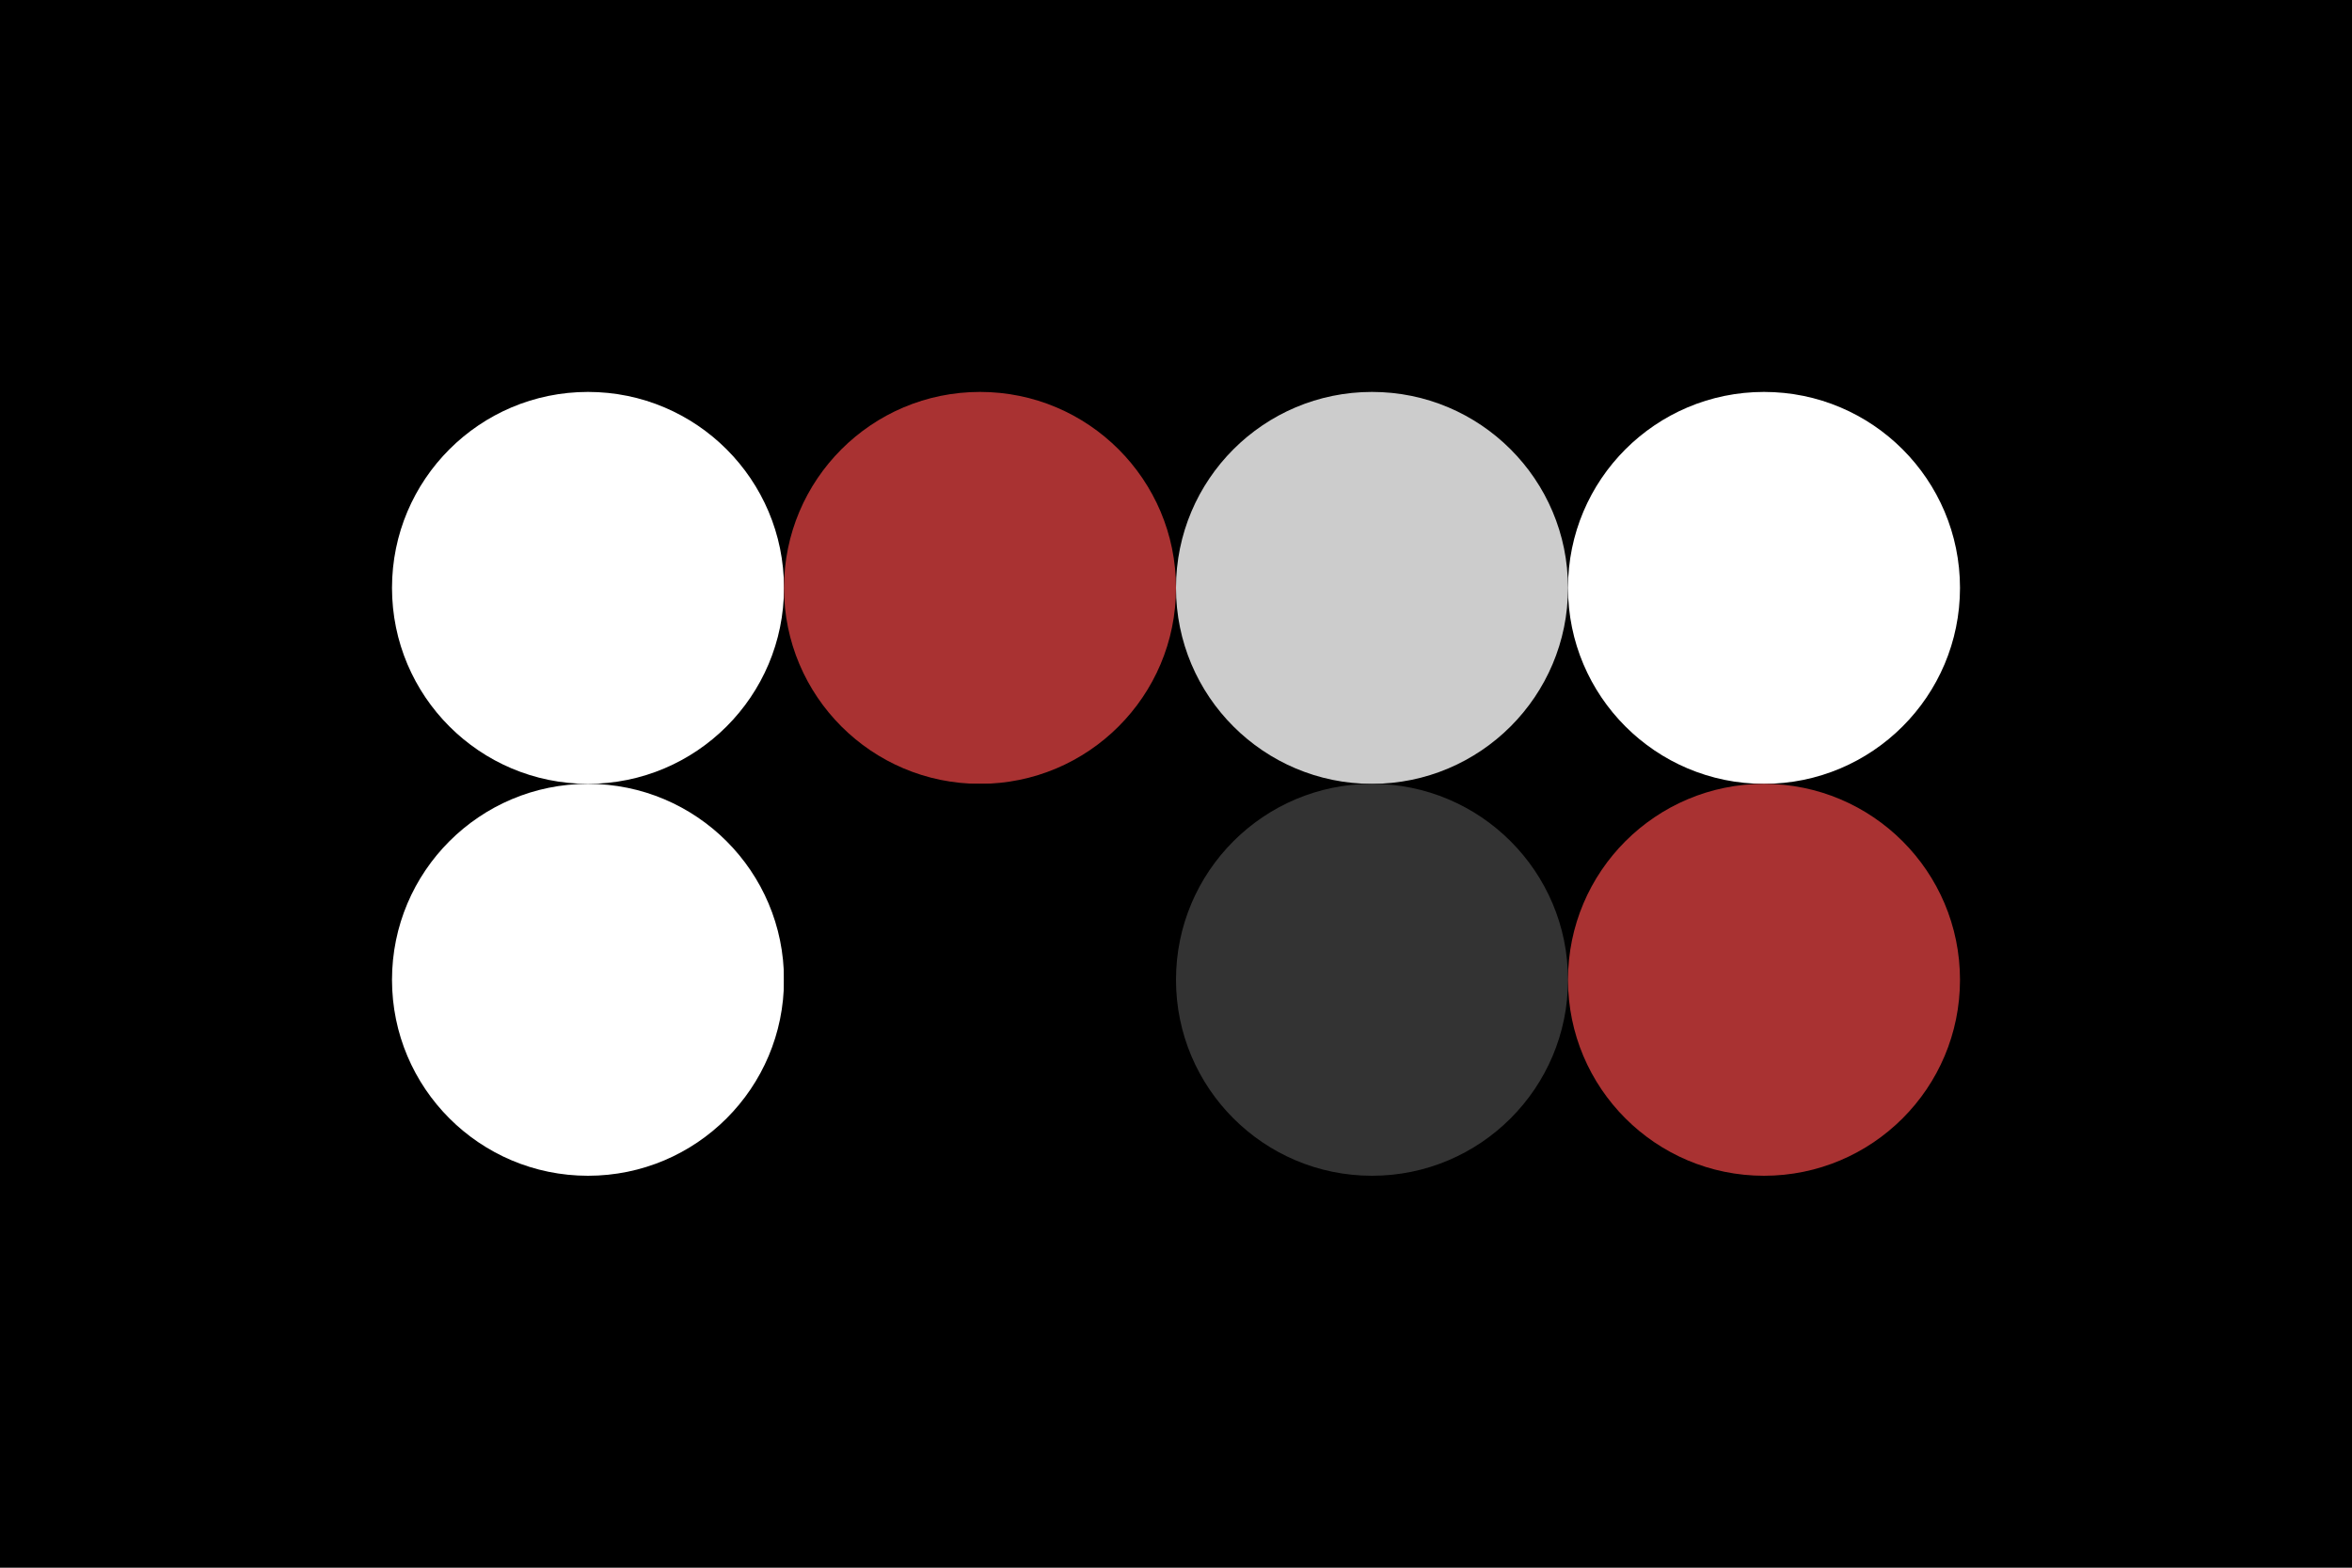
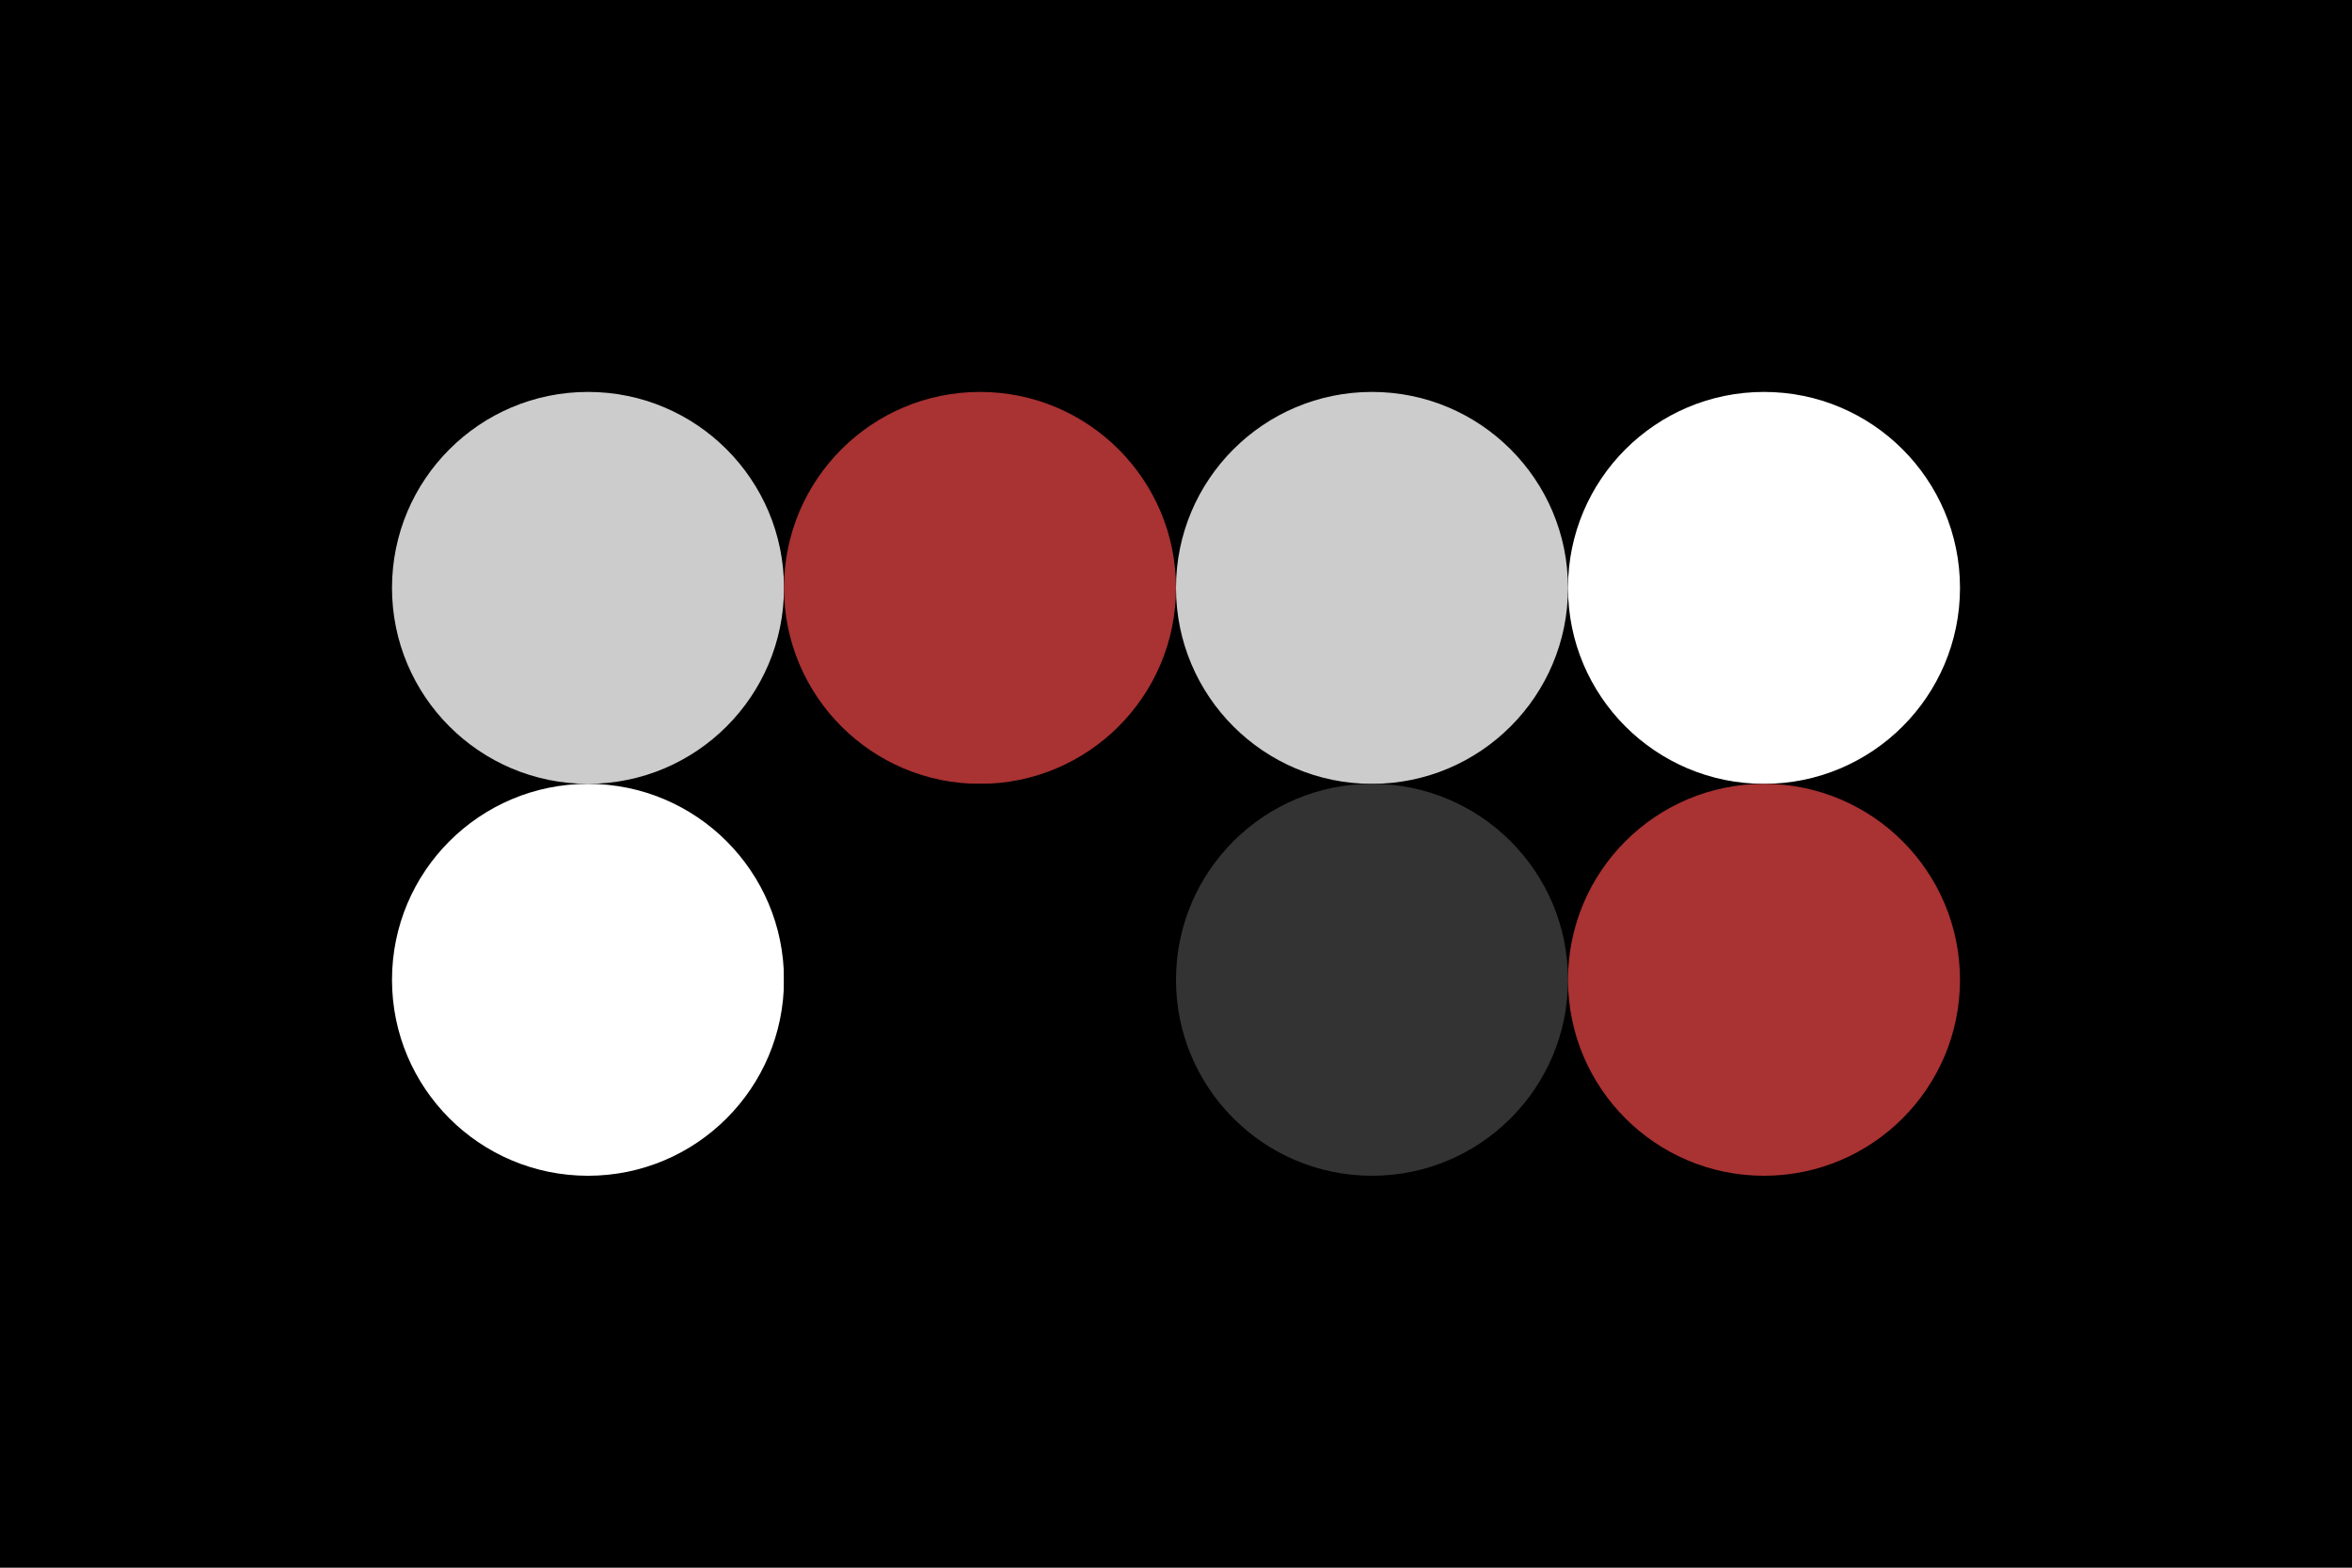
<svg xmlns="http://www.w3.org/2000/svg" width="96px" height="64px" baseProfile="full" version="1.1">
  <rect width="96" height="64" id="background" fill="#000000" />
-   <circle cx="24" cy="24" r="8" id="f_high" fill="#ffffff" />
+   <circle cx="24" cy="24" r="8" id="f_high" fill="#cccccc" />
  <circle cx="40" cy="24" r="8" id="f_med" fill="#a93232" />
  <circle cx="56" cy="24" r="8" id="f_low" fill="#cccccc" />
  <circle cx="72" cy="24" r="8" id="f_inv" fill="#ffffff" />
  <circle cx="24" cy="40" r="8" id="b_high" fill="#ffffff" />
  <circle cx="40" cy="40" r="8" id="b_med" fill="#000000" />
  <circle cx="56" cy="40" r="8" id="b_low" fill="#333333" />
  <circle cx="72" cy="40" r="8" id="b_inv" fill="#a93232" />
</svg>
